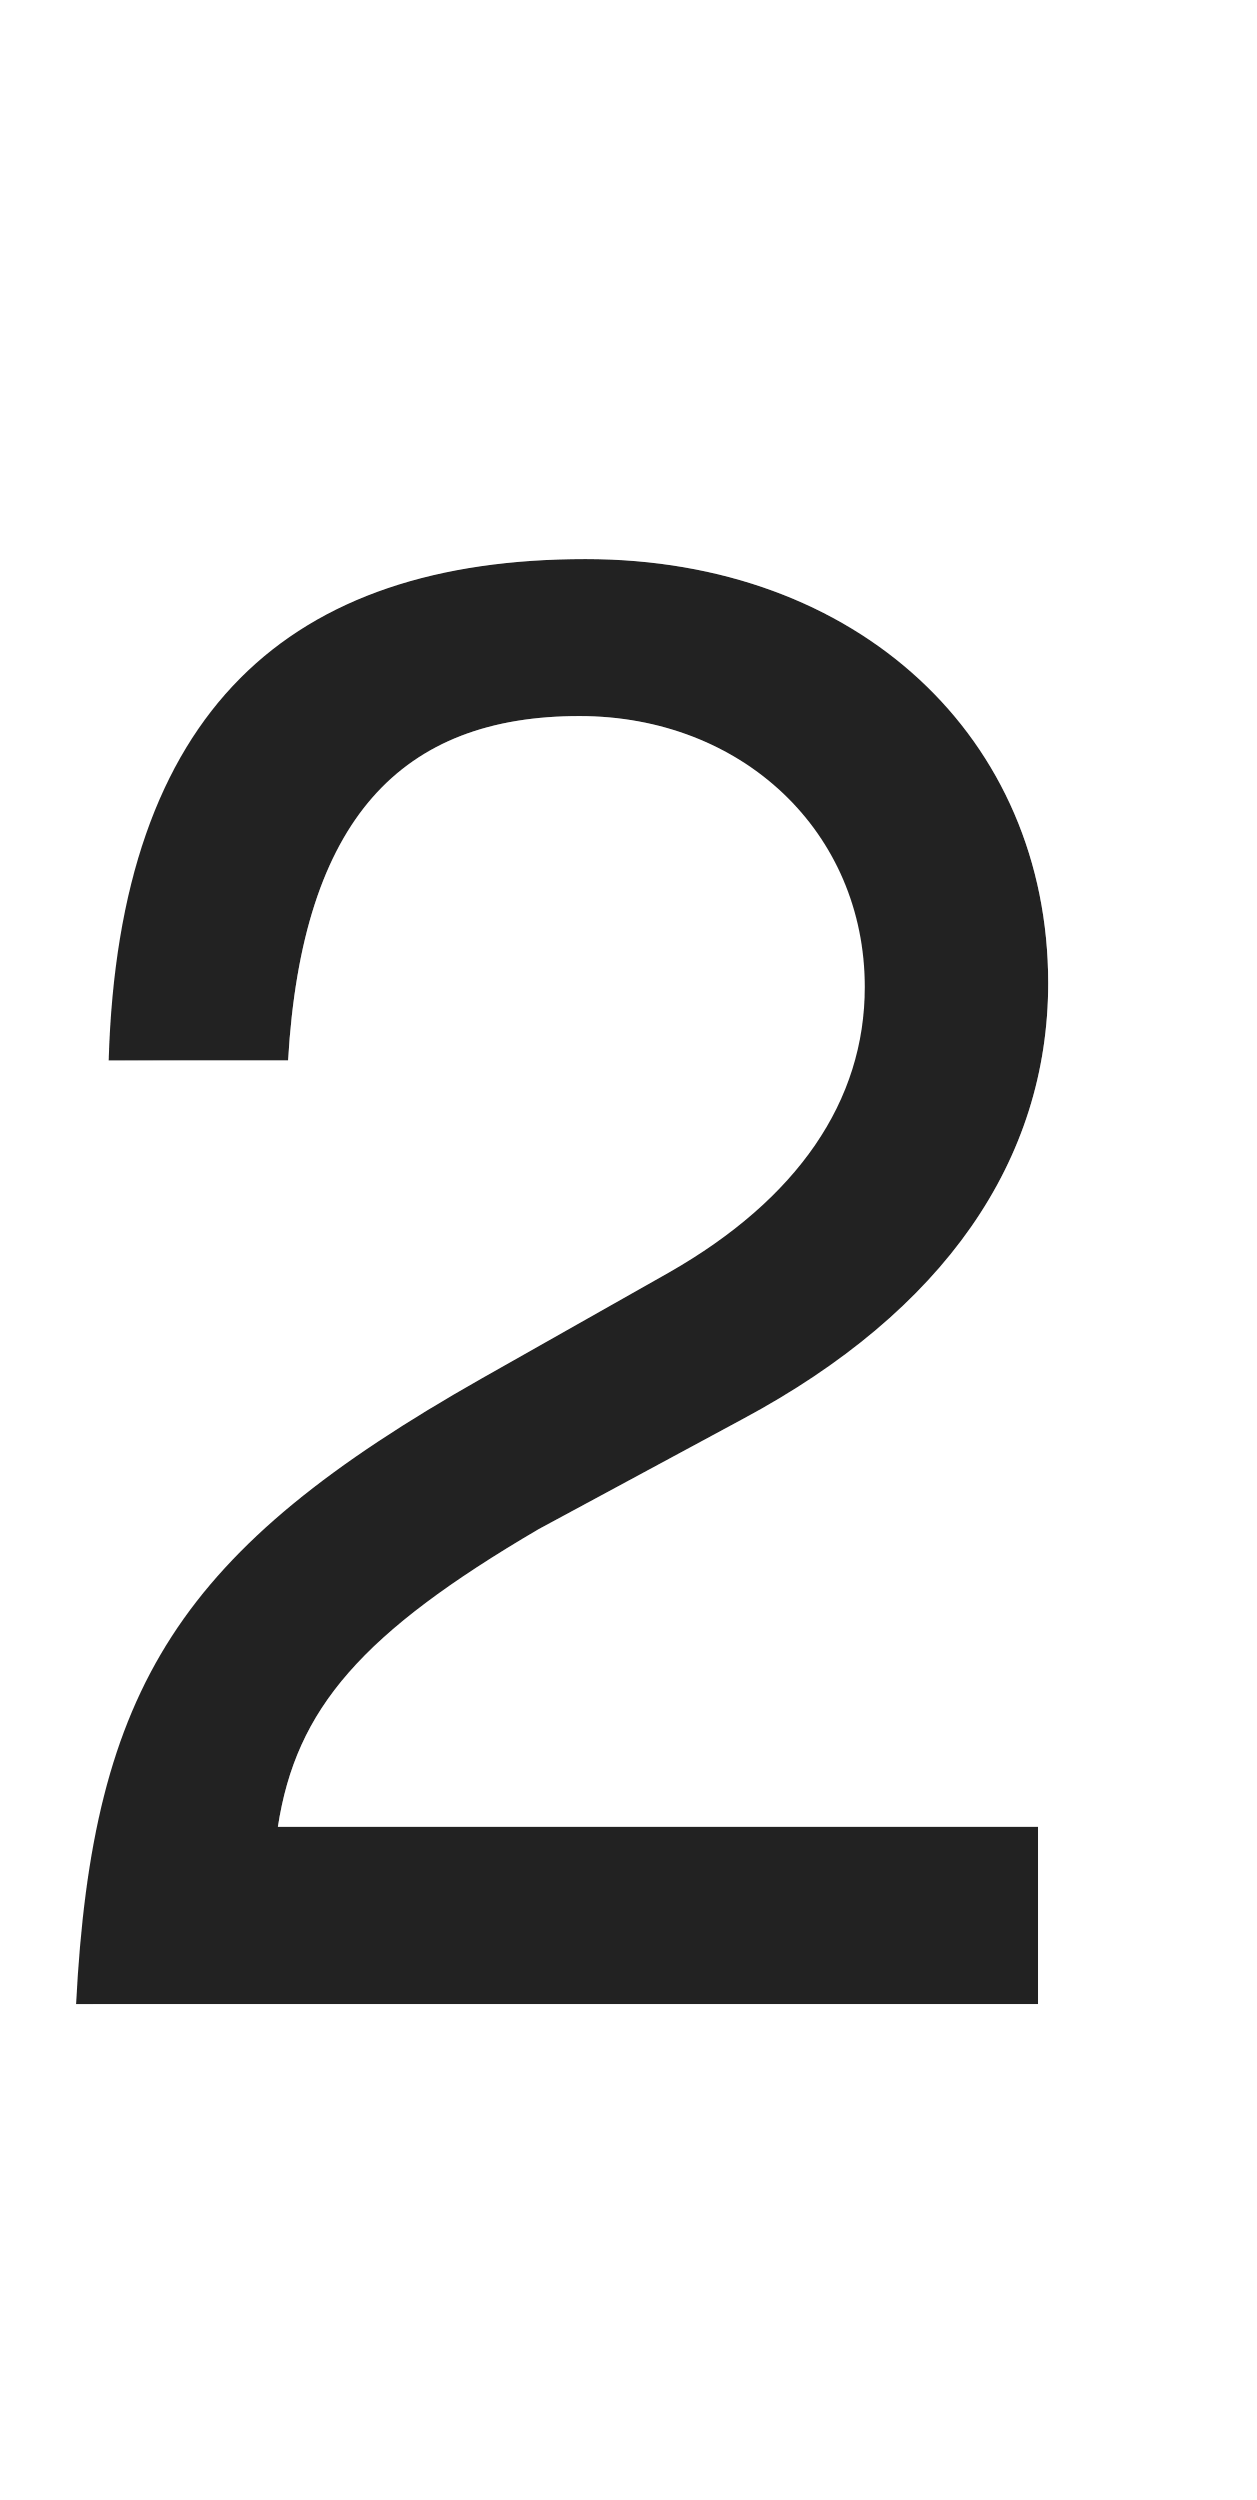
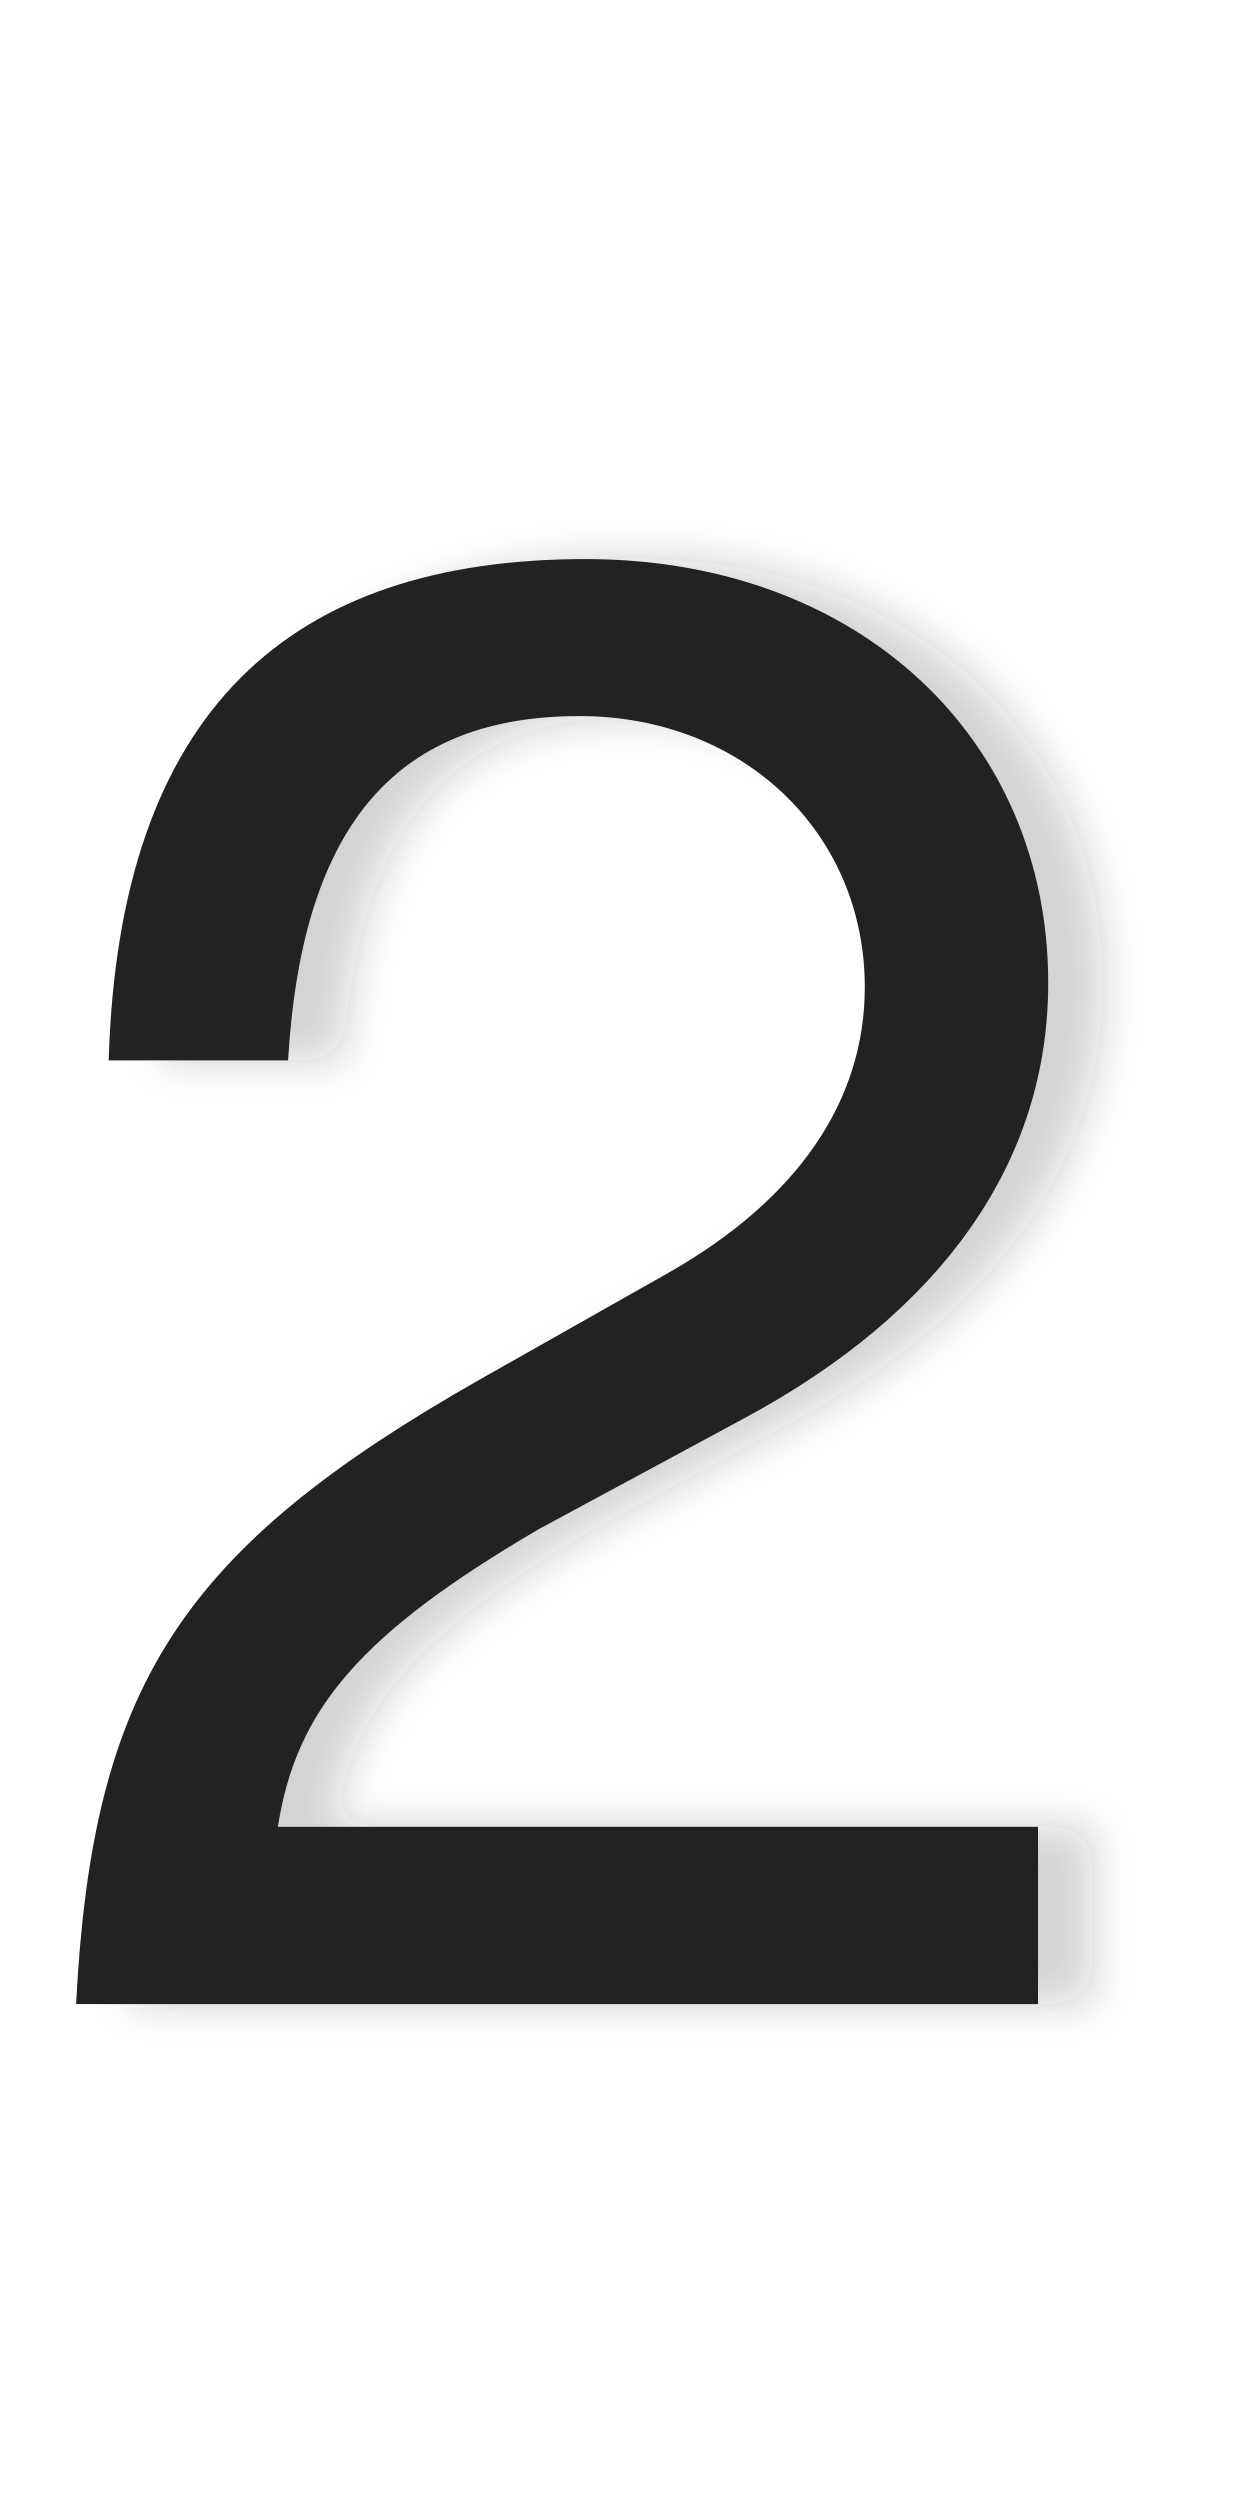
<svg xmlns="http://www.w3.org/2000/svg" viewBox="0 0 185 368">
  <defs>
    <style>
      .cls-1 {
        fill: #212121;
        font-size: 300px;
        font-family: HelveticaNeue, Helvetica Neue;
      }

      .cls-2 {
        filter: url(#_2);
      }
    </style>
    <filter id="_2" x="0" y="0" width="185" height="368" filterUnits="userSpaceOnUse">
      <feOffset dx="8" input="SourceAlpha" />
      <feGaussianBlur stdDeviation="3" result="blur" />
-       <feFlood flood-color="#fff" flood-opacity="0.2" />
+       <feFlood flood-color="#212121" flood-opacity="0.2" />
      <feComposite operator="in" in2="blur" />
      <feComposite in="SourceGraphic" />
    </filter>
  </defs>
  <g class="cls-2" transform="matrix(1, 0, 0, 1, 0, 0)">
    <text id="_2-2" data-name="2" class="cls-1" transform="translate(1 295)">
      <tspan x="0" y="0">2</tspan>
    </text>
  </g>
</svg>
